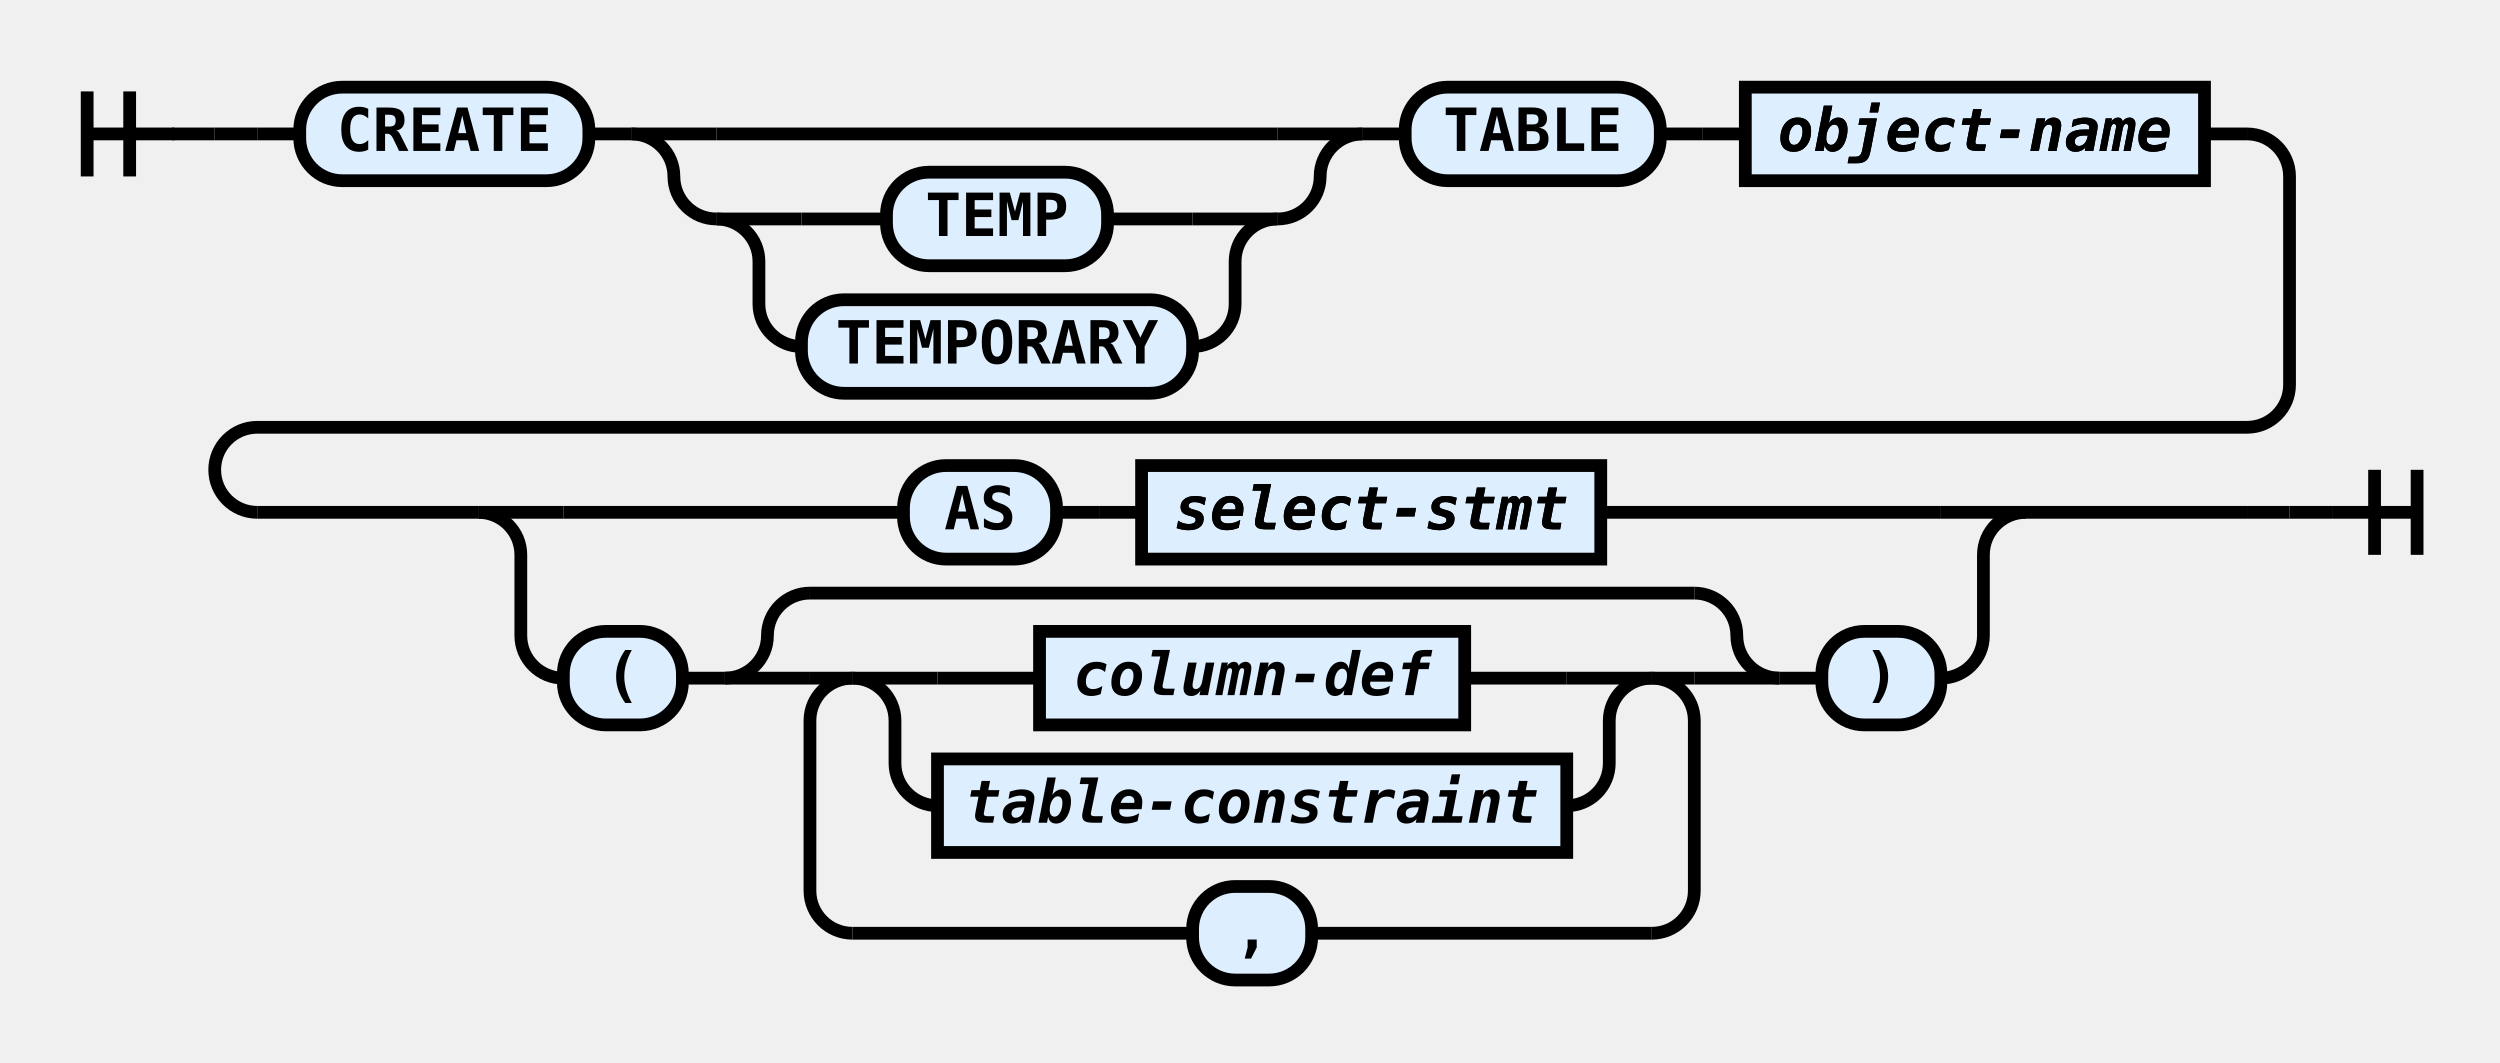
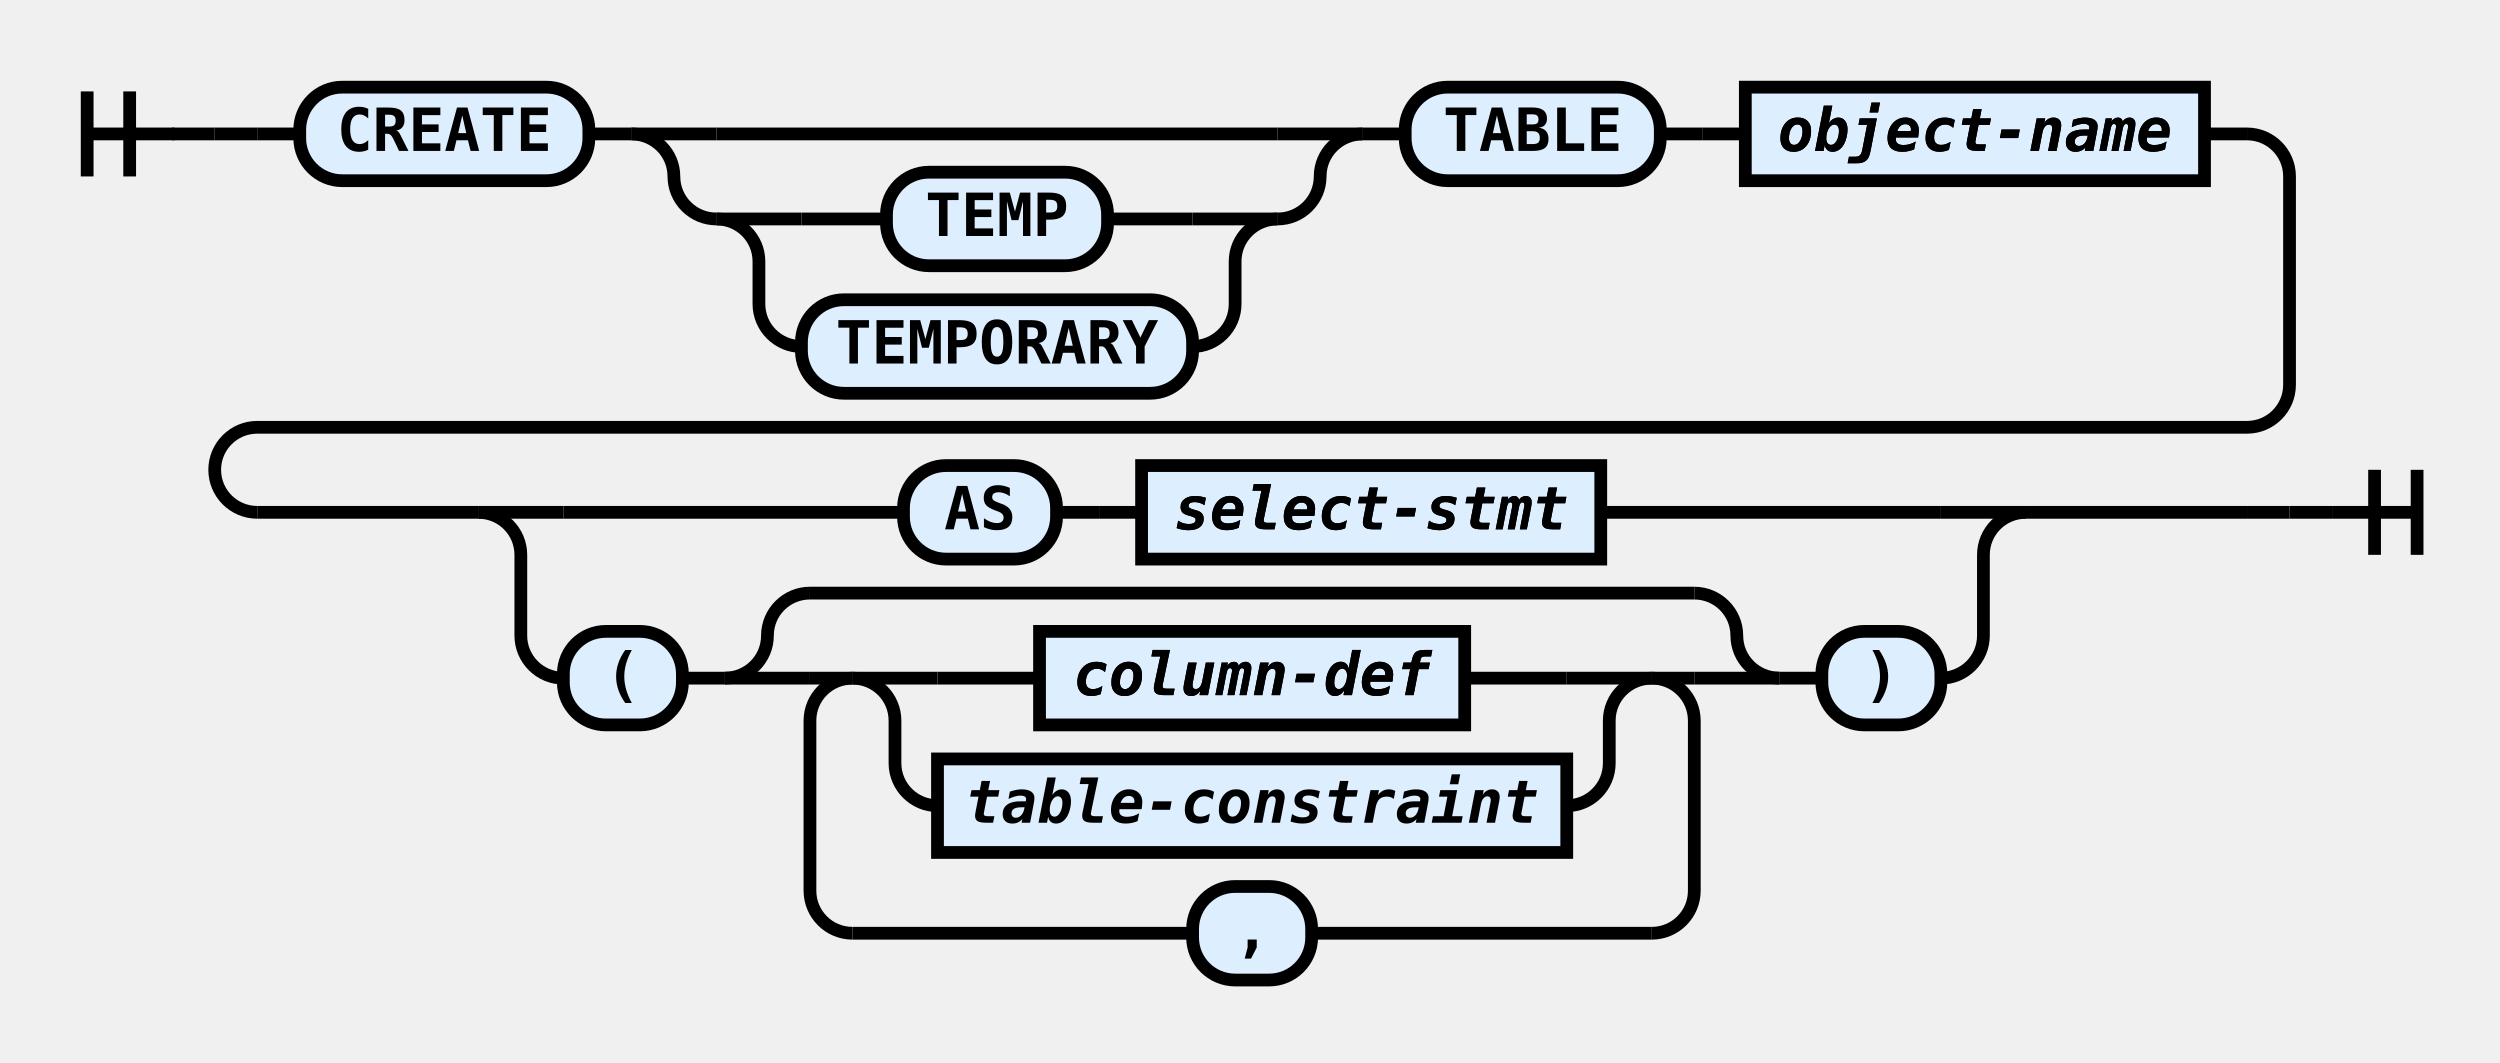
<svg xmlns="http://www.w3.org/2000/svg" class="railroad-diagram" height="250" viewBox="0 0 588 250" width="588">
  <g transform="translate(.5 .5)">
    <style type="text/css">
svg.railroad-diagram path {
    stroke-width: 3;
    stroke: black;
    fill: rgba(0,0,0,0);
}
svg.railroad-diagram text {
    font-family: "Consolas", "Monospace";
    font-size: 14px;
    font-weight: bold;
    text-anchor: middle;
}
svg.railroad-diagram text.diagram-text {
    font-size: 12px;
}
svg.railroad-diagram text.diagram-arrow {
    font-size: 16px;
}
svg.railroad-diagram text.label {
    text-anchor: start;
}
svg.railroad-diagram text.comment {
    font-family: "Consolas", "Monospace";
    font-size: 12px;
    font-style: italic;
}
svg.railroad-diagram g.non-terminal text {
    font-style: italic;
}
svg.railroad-diagram rect {
    stroke-width: 3;
    stroke: black;
    fill: #ddeeff;
}
svg.railroad-diagram path.diagram-text {
    stroke-width: 3;
    stroke: black;
    fill: white;
    cursor: help;
}
svg.railroad-diagram g.diagram-text:hover path.diagram-text {
    fill: #eee;
}
        </style>
    <path d="M 20 21 v 20 m 10 -20 v 20 m -10 -10 h 20.5" />
    <path d="M40 31h10" />
    <g>
      <path d="M50 31h0" />
      <path d="M538 120h0" />
      <g>
        <path d="M50 31h0" />
        <path d="M50 31h10" />
        <g>
          <path d="M60 31h10" />
          <path d="M518 31h10" />
          <g class="terminal">
            <path d="M70 31h0" />
            <path d="M138 31h0" />
            <rect height="22" rx="10" ry="10" width="68" x="70" y="20" />
            <text x="104" y="35">CREATE</text>
          </g>
          <path d="M138 31h10" />
          <g>
            <path d="M148 31h0" />
            <path d="M320 31h0" />
            <path d="M148 31h20" />
            <g>
              <path d="M168 31h132" />
            </g>
            <path d="M300 31h20" />
            <path d="M148 31a10 10 0 0 1 10 10v0a10 10 0 0 0 10 10" />
            <g>
              <path d="M168 51h0" />
              <path d="M300 51h0" />
              <path d="M168 51h20" />
              <g class="terminal">
                <path d="M188 51h20" />
                <path d="M260 51h20" />
                <rect height="22" rx="10" ry="10" width="52" x="208" y="40" />
                <text x="234" y="55">TEMP</text>
              </g>
              <path d="M280 51h20" />
              <path d="M168 51a10 10 0 0 1 10 10v10a10 10 0 0 0 10 10" />
              <g class="terminal">
                <path d="M188 81h0" />
                <path d="M280 81h0" />
                <rect height="22" rx="10" ry="10" width="92" x="188" y="70" />
                <text x="234" y="85">TEMPORARY</text>
              </g>
              <path d="M280 81a10 10 0 0 0 10 -10v-10a10 10 0 0 1 10 -10" />
            </g>
            <path d="M300 51a10 10 0 0 0 10 -10v0a10 10 0 0 1 10 -10" />
          </g>
          <path d="M320 31h10" />
          <g class="terminal">
            <path d="M330 31h0" />
            <path d="M390 31h0" />
            <rect height="22" rx="10" ry="10" width="60" x="330" y="20" />
            <text x="360" y="35">TABLE</text>
          </g>
          <path d="M390 31h10" />
          <path d="M400 31h10" />
          <g class="non-terminal">
            <path d="M410 31h0" />
            <path d="M518 31h0" />
            <rect height="22" width="108" x="410" y="20" />
            <a href="https://rspeele.gitbooks.io/rezoom-sql/doc/Language/Name.html#object-name">
              <text x="464" y="35">object-name</text>
              <text x="464" y="35">object-name</text>
            </a>
          </g>
        </g>
        <path d="M528 31a10 10 0 0 1 10 10v49a10 10 0 0 1 -10 10h-468a10 10 0 0 0 -10 10v0a10 10 0 0 0 10 10" />
        <g>
          <path d="M60 120h52" />
          <path d="M476 120h52" />
          <path d="M112 120h20" />
          <g>
            <path d="M132 120h80" />
            <path d="M376 120h80" />
            <g class="terminal">
              <path d="M212 120h0" />
              <path d="M248 120h0" />
              <rect height="22" rx="10" ry="10" width="36" x="212" y="109" />
              <text x="230" y="124">AS</text>
            </g>
            <path d="M248 120h10" />
            <path d="M258 120h10" />
            <g class="non-terminal">
              <path d="M268 120h0" />
              <path d="M376 120h0" />
              <rect height="22" width="108" x="268" y="109" />
              <a href="https://rspeele.gitbooks.io/rezoom-sql/doc/Language/SelectStmt.html#select-stmt">
                <text x="322" y="124">select-stmt</text>
                <text x="322" y="124">select-stmt</text>
              </a>
            </g>
          </g>
          <path d="M456 120h20" />
          <path d="M112 120a10 10 0 0 1 10 10v19a10 10 0 0 0 10 10" />
          <g>
            <path d="M132 159h0" />
            <path d="M456 159h0" />
            <g class="terminal">
              <path d="M132 159h0" />
              <path d="M160 159h0" />
              <rect height="22" rx="10" ry="10" width="28" x="132" y="148" />
              <text x="146" y="163">(</text>
            </g>
            <path d="M160 159h10" />
            <g>
              <path d="M170 159h0" />
              <path d="M418 159h0" />
              <path d="M170 159a10 10 0 0 0 10 -10v0a10 10 0 0 1 10 -10" />
              <g>
                <path d="M190 139h208" />
              </g>
              <path d="M398 139a10 10 0 0 1 10 10v0a10 10 0 0 0 10 10" />
              <path d="M170 159h20" />
              <g>
                <path d="M190 159h0" />
                <path d="M398 159h0" />
                <path d="M190 159h10" />
                <g>
                  <path d="M200 159h0" />
                  <path d="M388 159h0" />
                  <path d="M200 159h20" />
                  <g class="non-terminal">
                    <path d="M220 159h24" />
                    <path d="M344 159h24" />
                    <rect height="22" width="100" x="244" y="148" />
-                     <text x="294" y="163">column-def</text>
+                     <a href="https://rspeele.gitbooks.io/rezoom-sql/doc/Language/CreateTable.html#column-def">
+                       <text x="294" y="163">column-def</text>
+                       <text x="294" y="163">column-def</text>
+                     </a>
                  </g>
                  <path d="M368 159h20" />
                  <path d="M200 159a10 10 0 0 1 10 10v10a10 10 0 0 0 10 10" />
                  <g class="non-terminal">
                    <path d="M220 189h0" />
                    <path d="M368 189h0" />
                    <rect height="22" width="148" x="220" y="178" />
                    <text x="294" y="193">table-constraint</text>
                  </g>
                  <path d="M368 189a10 10 0 0 0 10 -10v-10a10 10 0 0 1 10 -10" />
                </g>
                <path d="M388 159h10" />
                <path d="M200 159a10 10 0 0 0 -10 10v40a10 10 0 0 0 10 10" />
                <g class="terminal">
                  <path d="M200 219h80" />
                  <path d="M308 219h80" />
                  <rect height="22" rx="10" ry="10" width="28" x="280" y="208" />
                  <text x="294" y="223">,</text>
                </g>
                <path d="M388 219a10 10 0 0 0 10 -10v-40a10 10 0 0 0 -10 -10" />
              </g>
              <path d="M398 159h20" />
            </g>
            <path d="M418 159h10" />
            <g class="terminal">
              <path d="M428 159h0" />
              <path d="M456 159h0" />
              <rect height="22" rx="10" ry="10" width="28" x="428" y="148" />
              <text x="442" y="163">)</text>
            </g>
          </g>
          <path d="M456 159a10 10 0 0 0 10 -10v-19a10 10 0 0 1 10 -10" />
        </g>
        <path d="M528 120h10" />
        <path d="M538 120h0" />
      </g>
    </g>
    <path d="M538 120h10" />
    <path d="M 548 120 h 20 m -10 -10 v 20 m 10 -20 v 20" />
  </g>
</svg>
